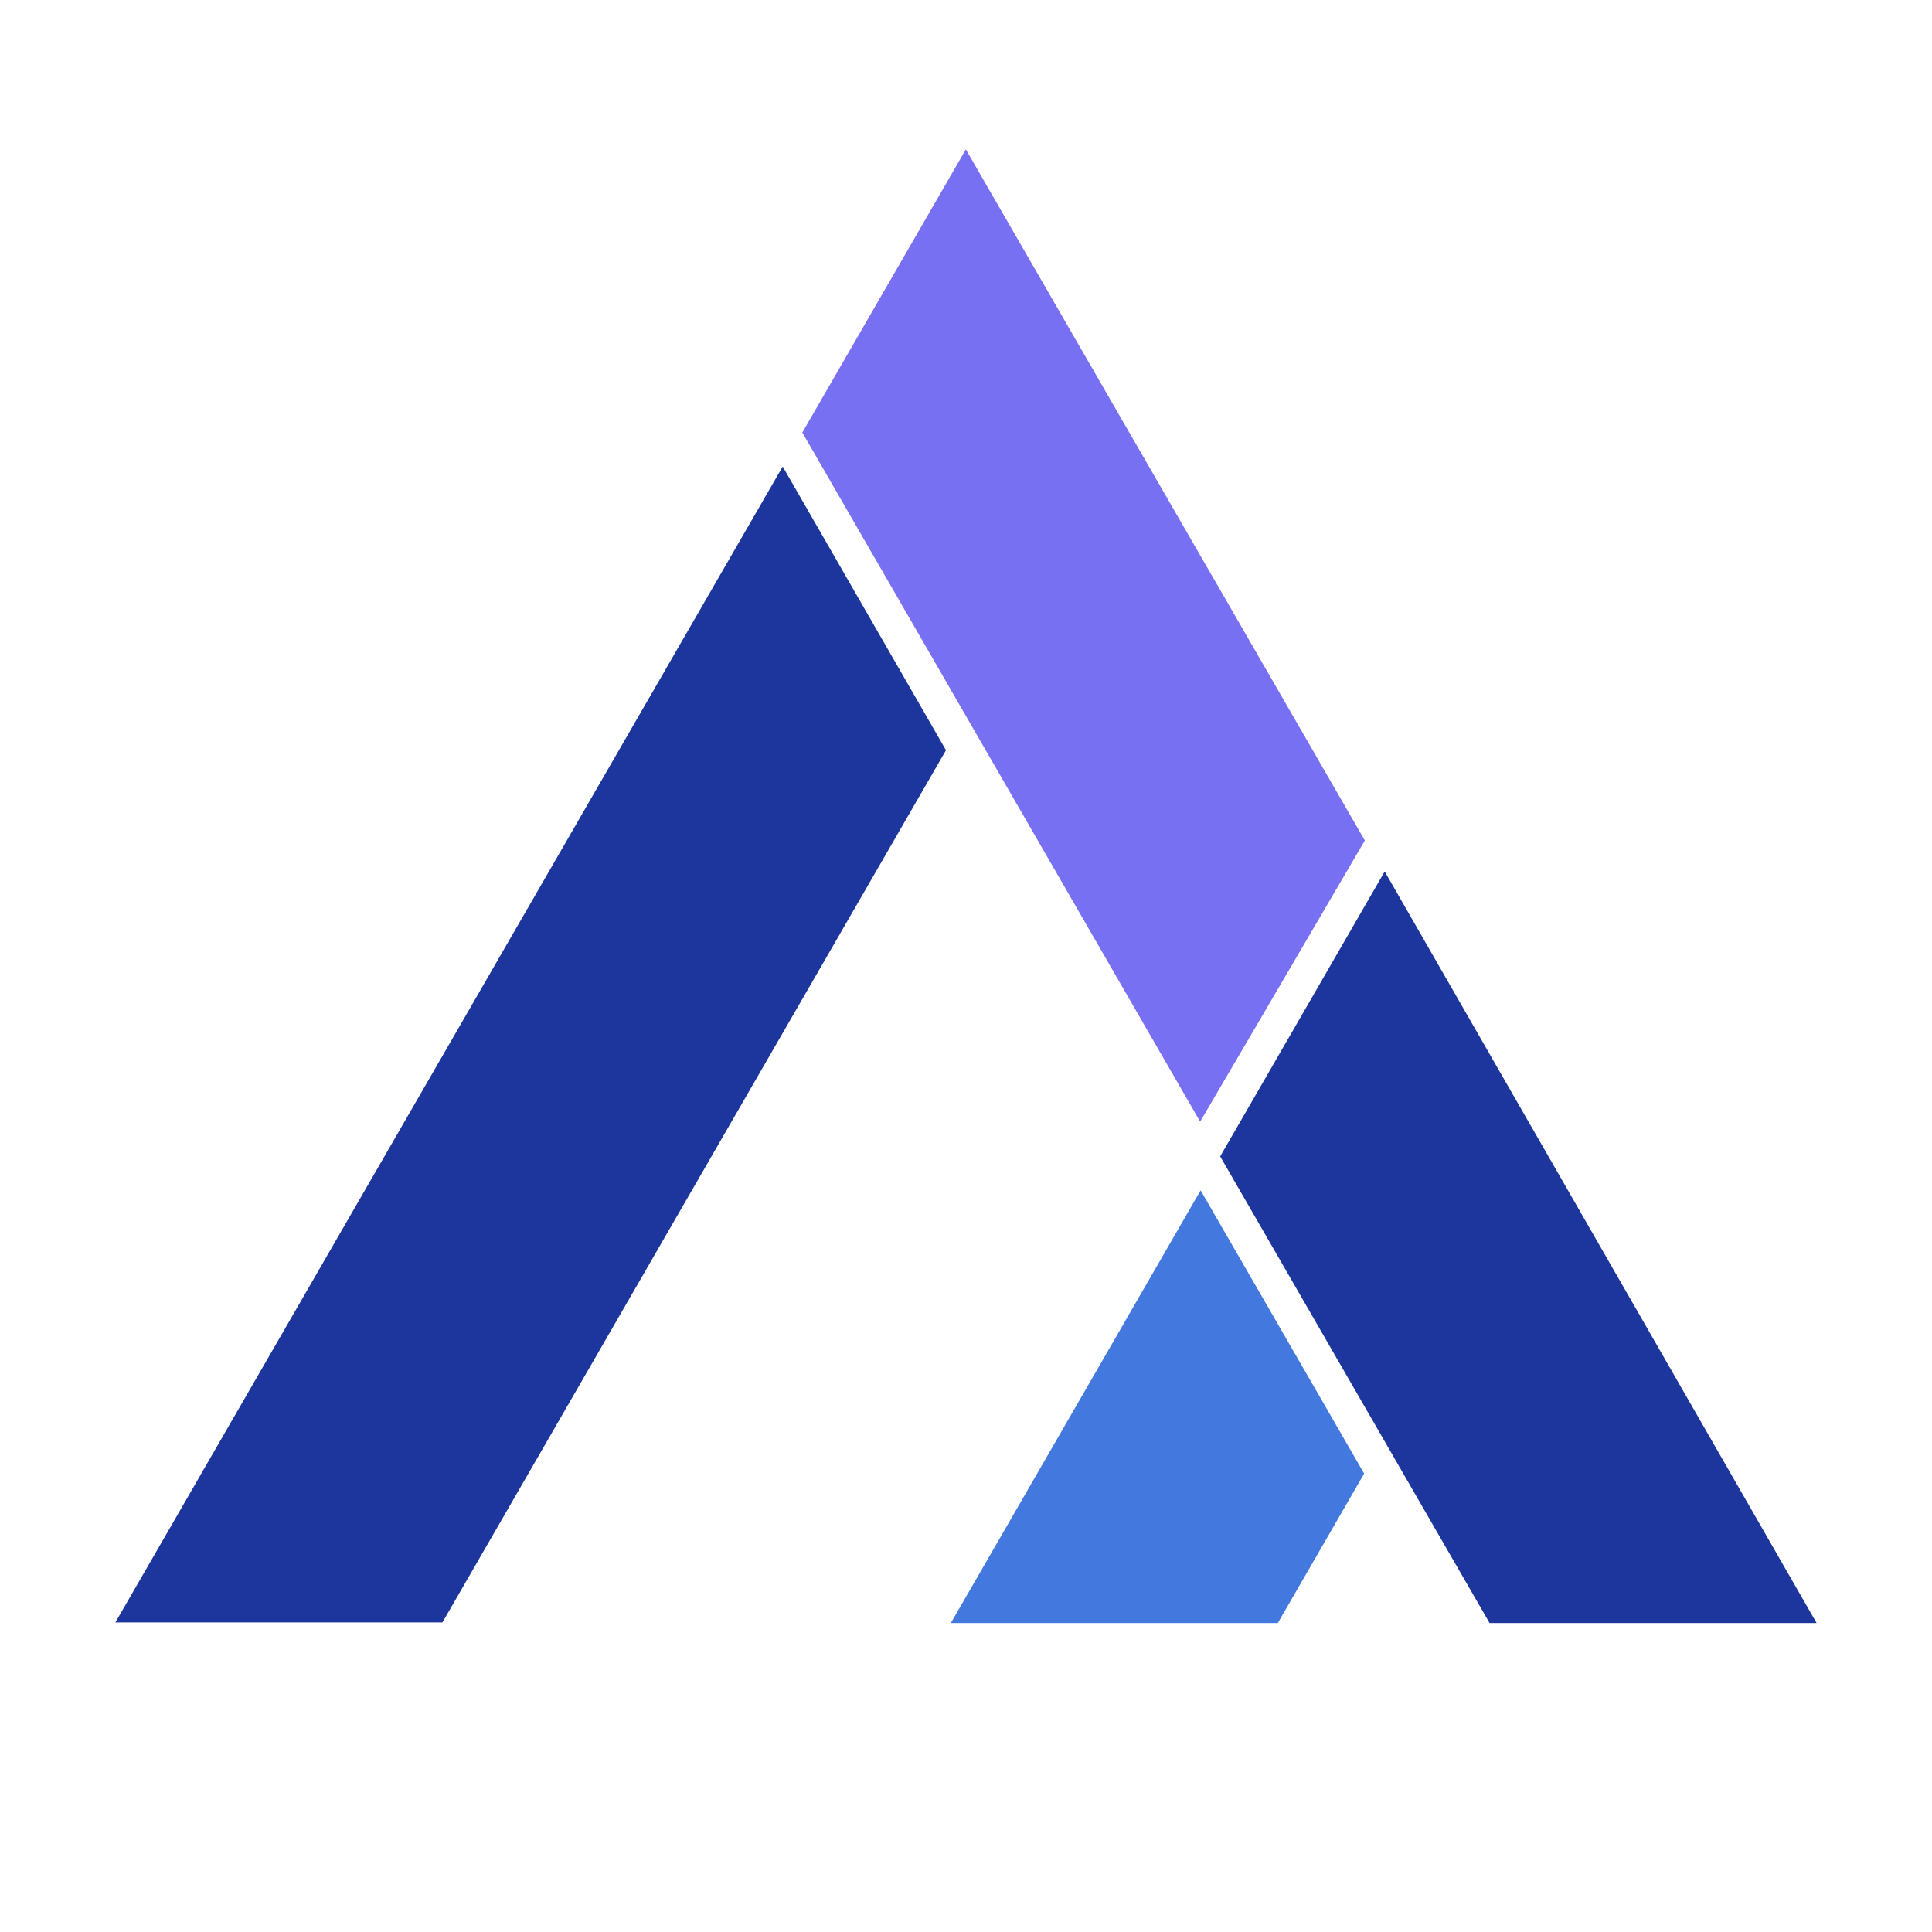
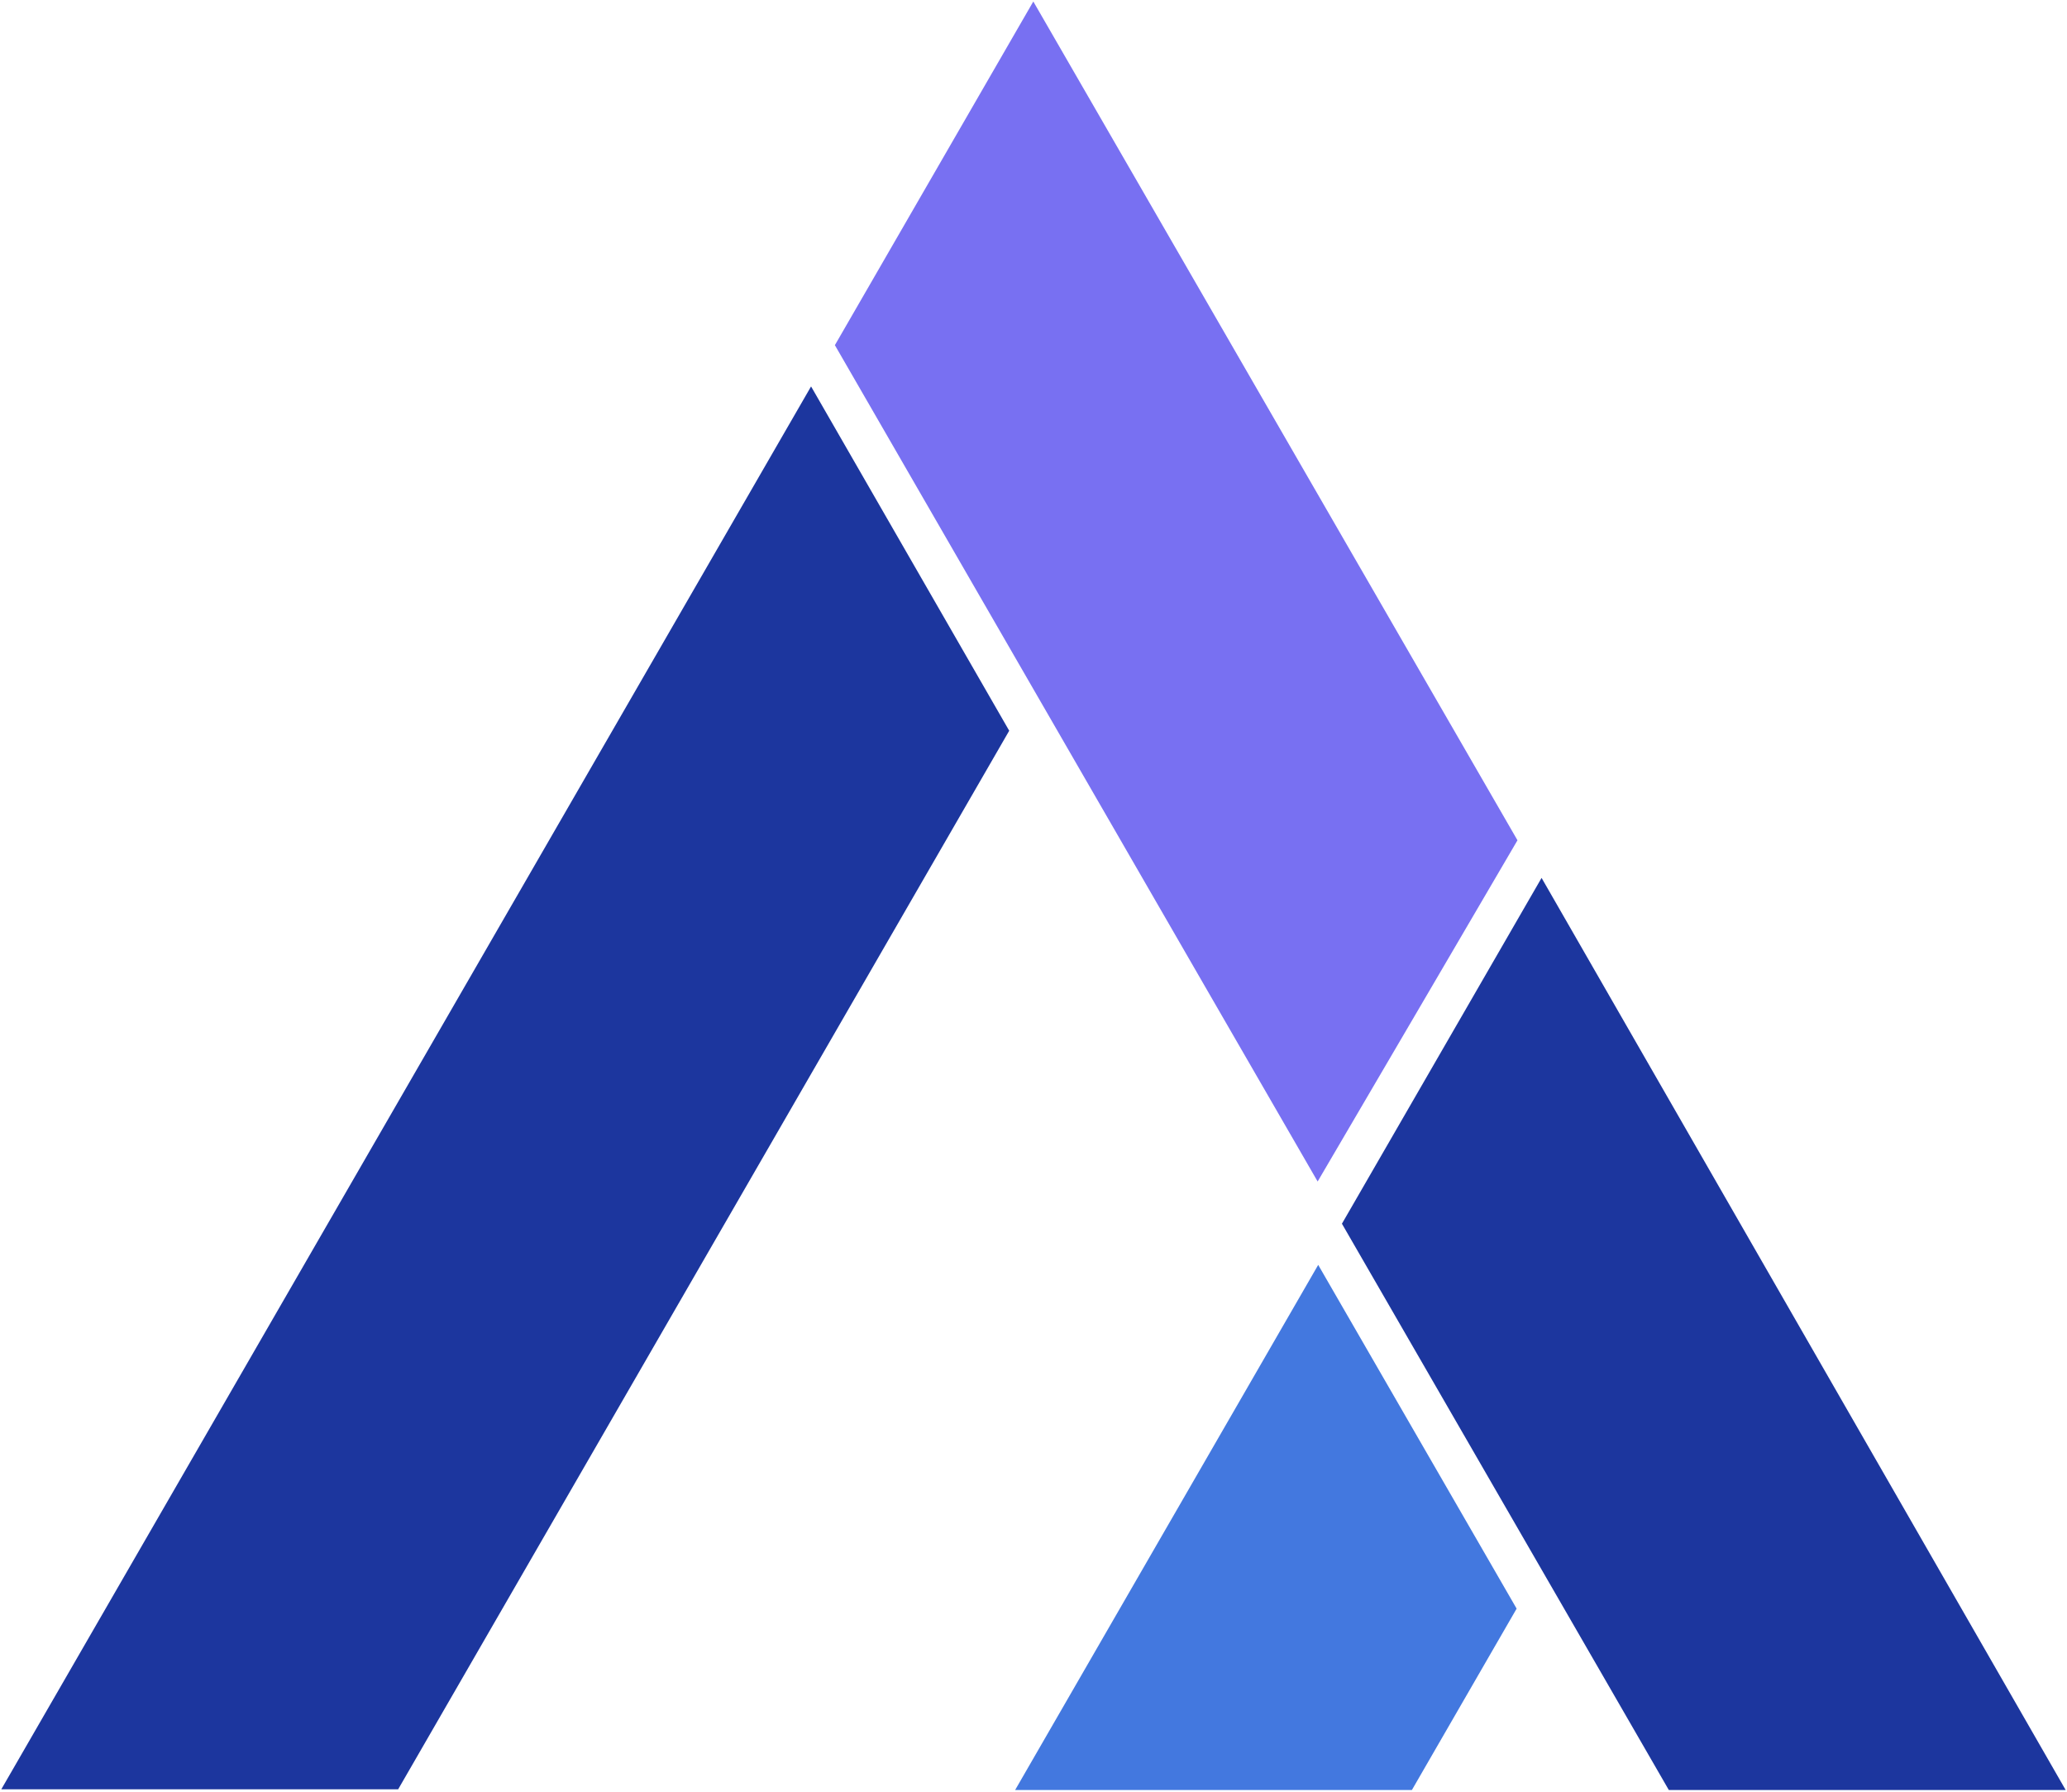
- <svg xmlns="http://www.w3.org/2000/svg" viewBox="0 0 250 250" aria-hidden="true">
+ <svg xmlns="http://www.w3.org/2000/svg" viewBox="14.79 19.17 220.42 191.04" aria-hidden="true">
  <path fill="#1c369e" fill-rule="evenodd" d="M192.75,210.02h42.32l-55.89-97.25-21.29,36.87c11.62,20.13,23.24,40.25,34.86,60.38" />
  <polygon fill="#7870f2" fill-rule="evenodd" points="103.82 55.97 124.98 19.33 176.61 108.76 167.29 124.68 155.3 145.14 143.32 124.4 103.82 55.97" />
  <path fill="#1c369e" fill-rule="evenodd" d="M122.41,97.08l-21.13-36.71L14.93,209.94h42.32c78.9-136.66,14.79-25.62,65.16-112.86" />
  <polygon fill="#4378df" fill-rule="evenodd" points="176.52 190.68 155.36 154.03 123.04 210.02 165.35 210.02 176.52 190.68" />
</svg>
